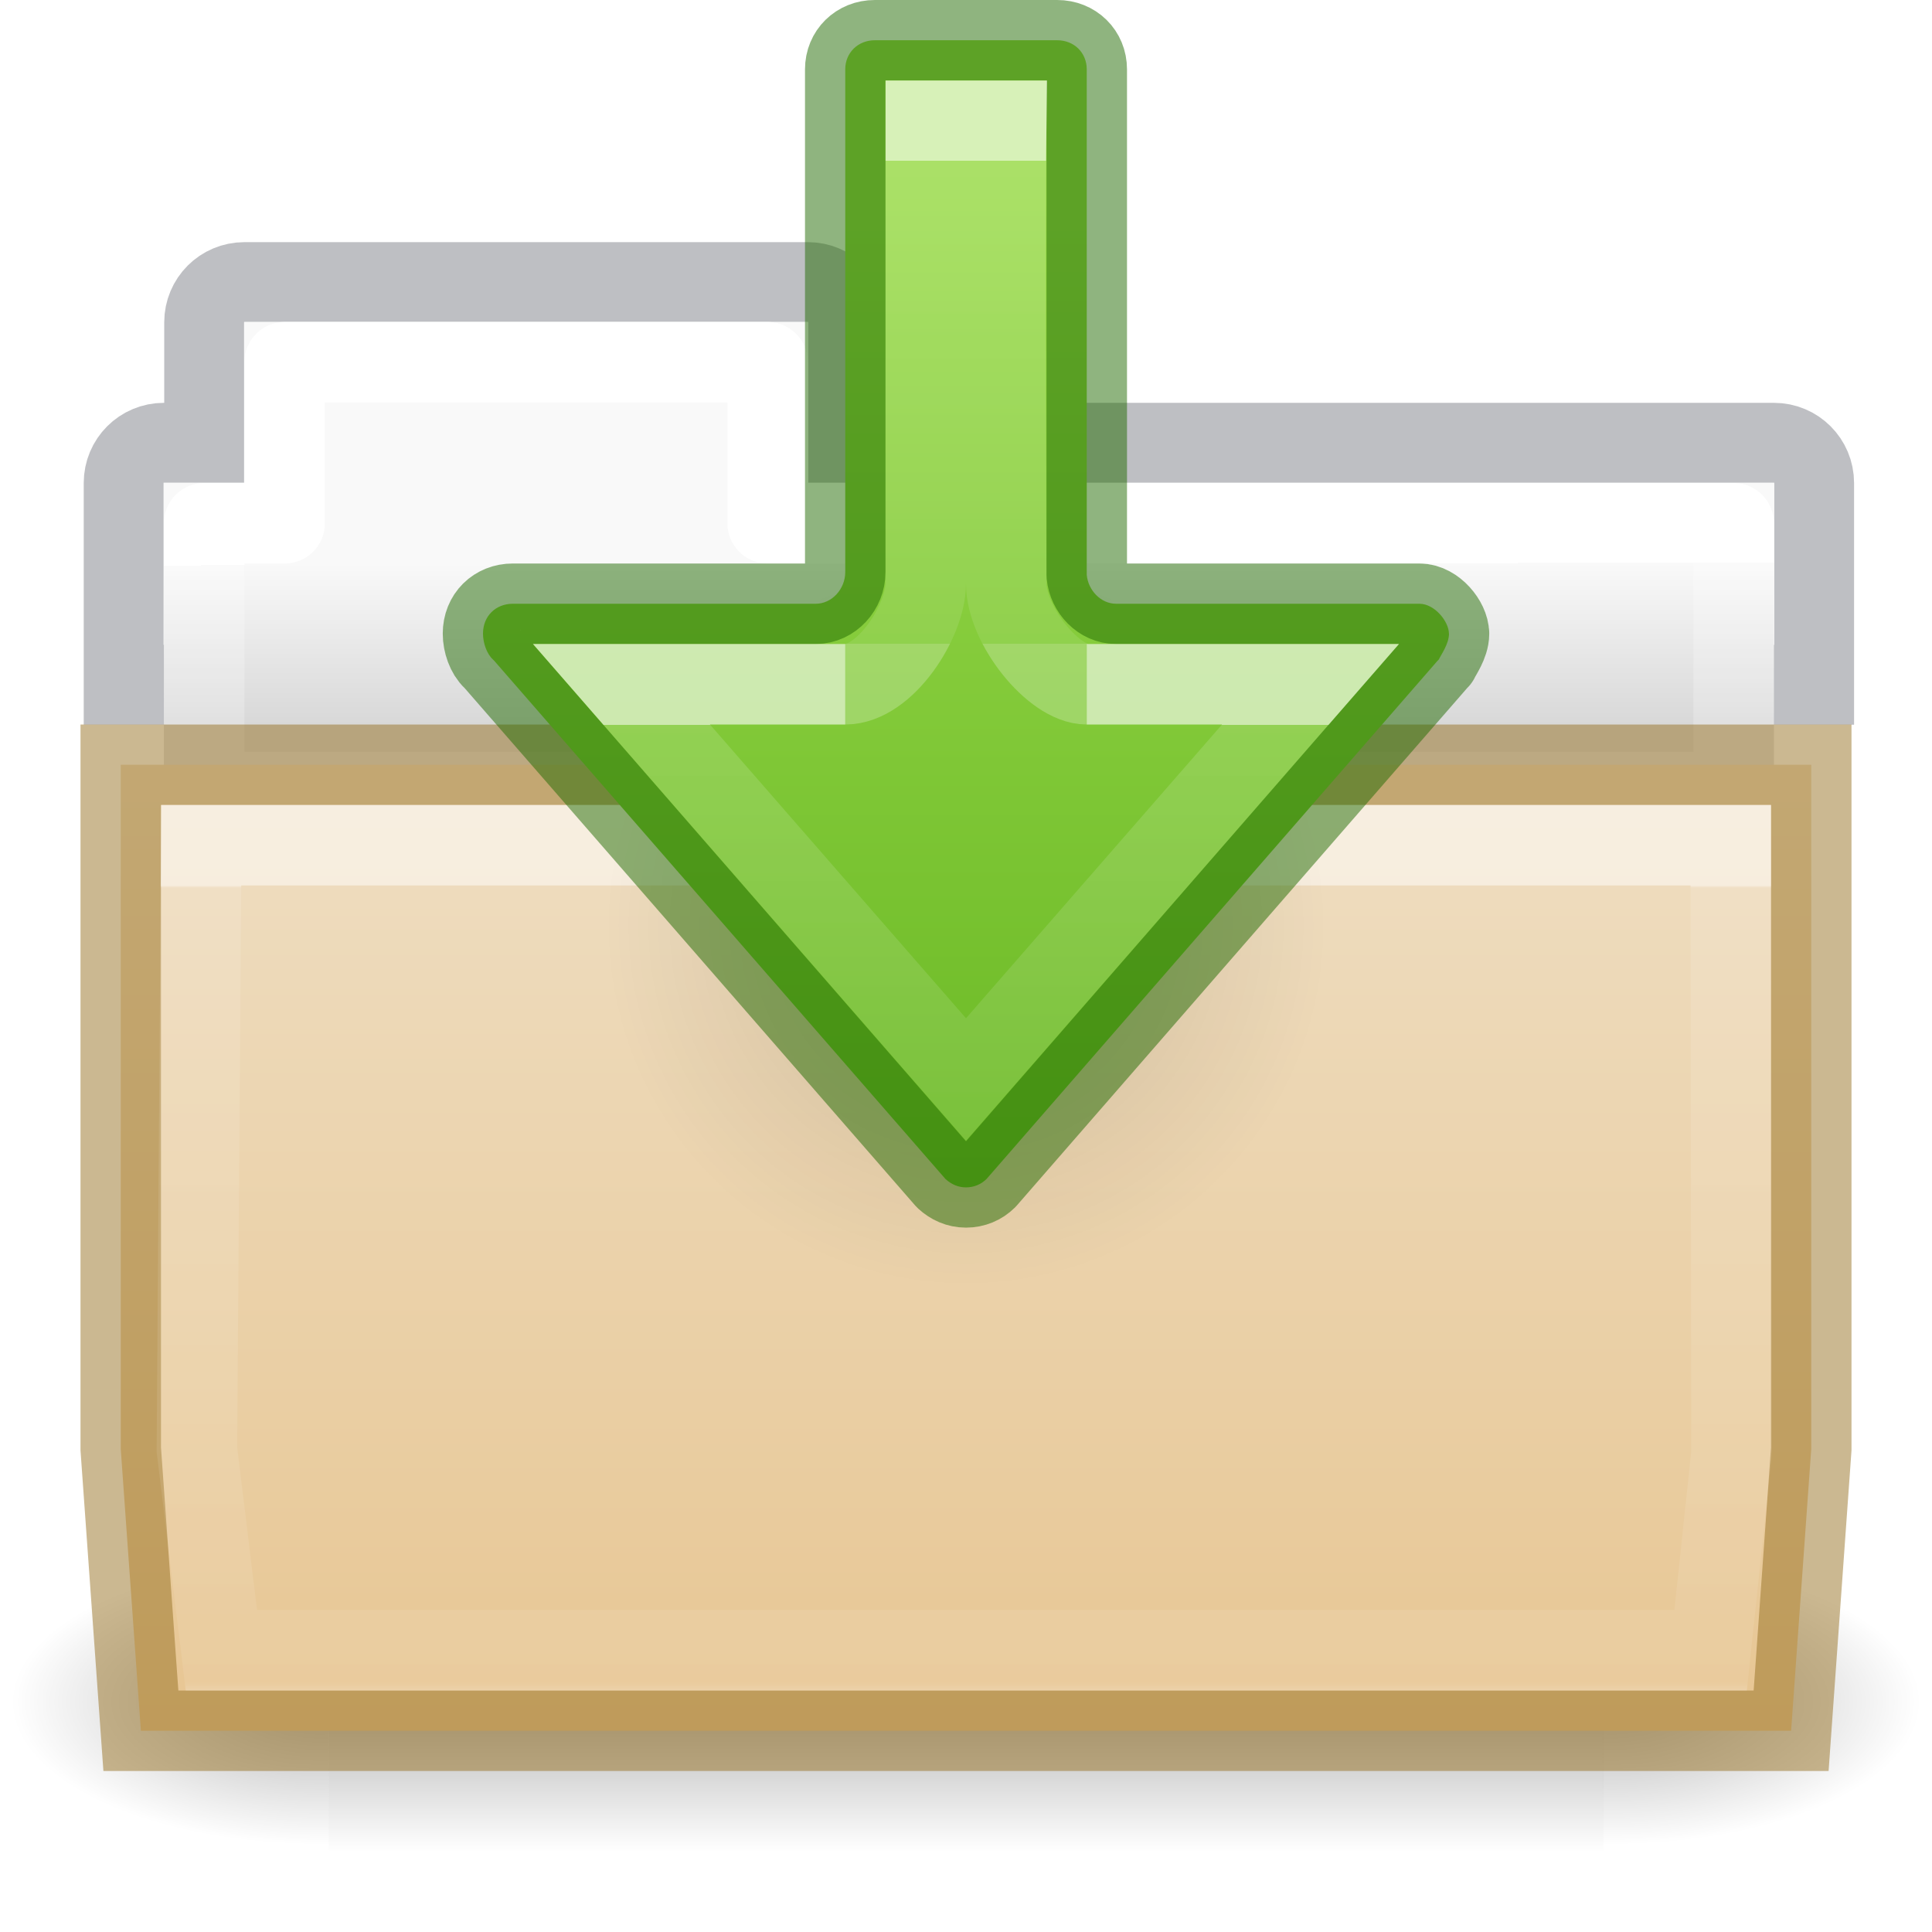
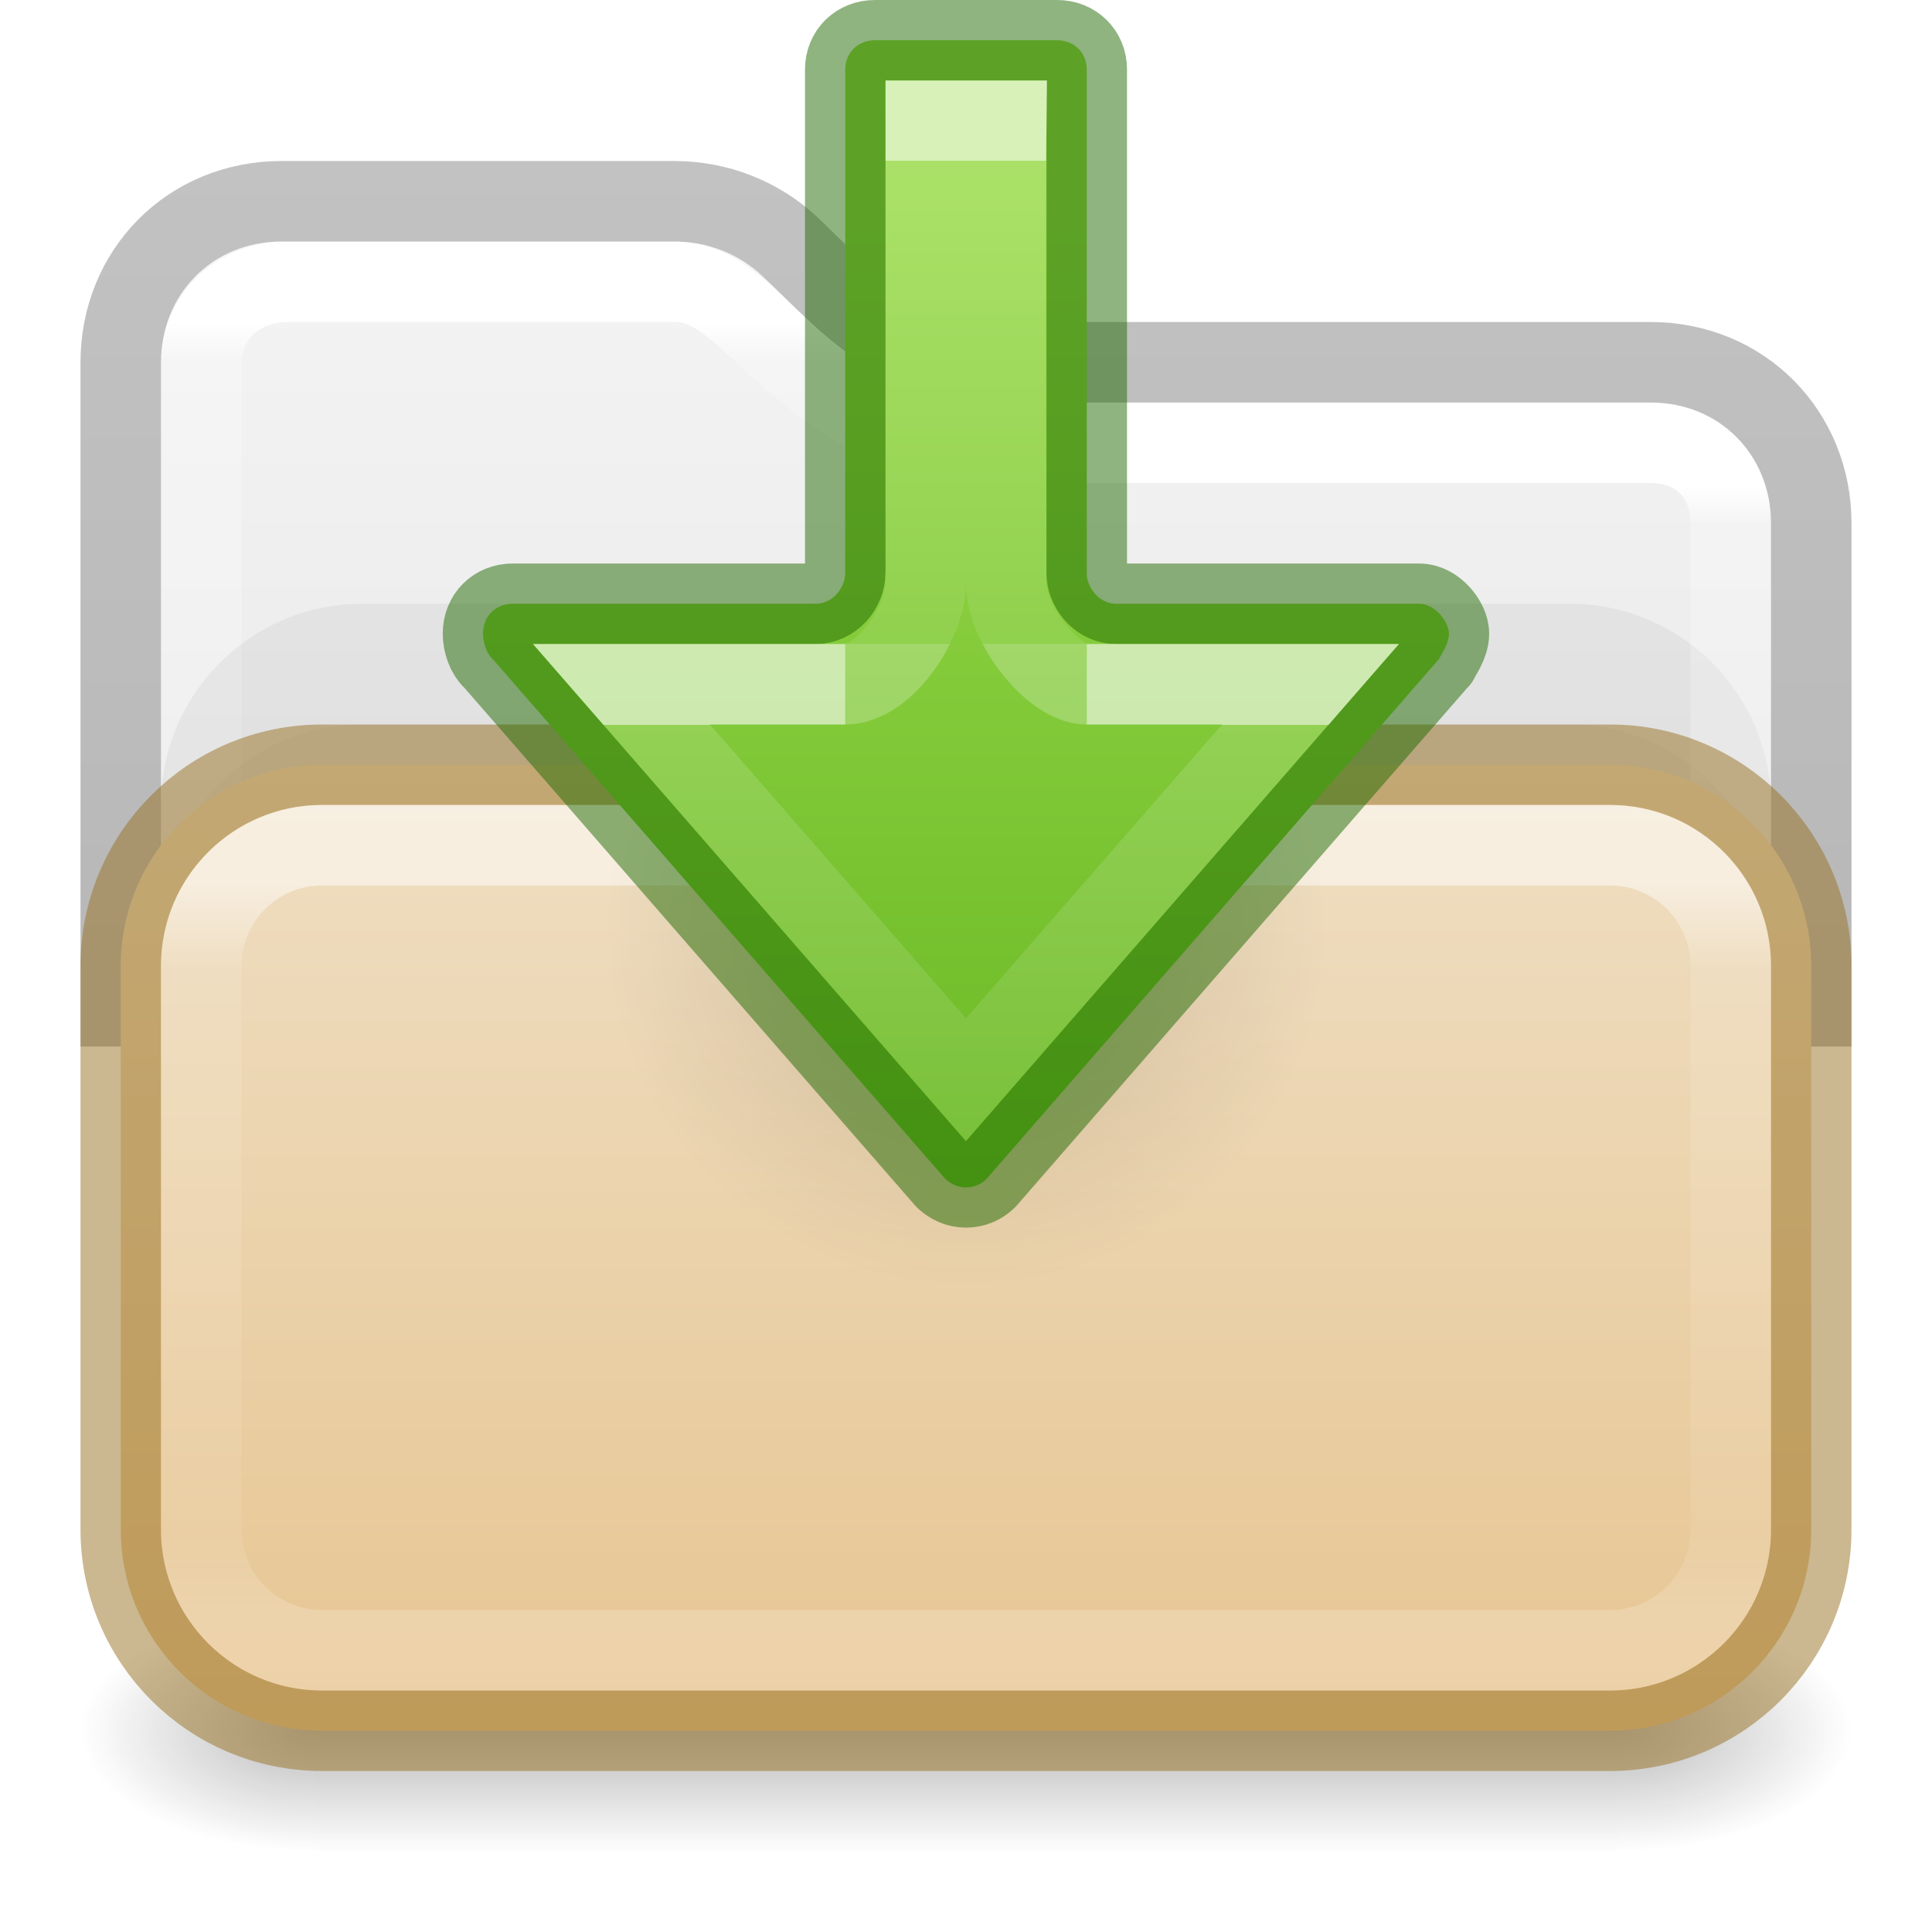
- <svg xmlns="http://www.w3.org/2000/svg" xmlns:xlink="http://www.w3.org/1999/xlink" height="24" id="svg11300" style="display:inline;enable-background:new" version="1.0" viewBox="0 0 24 24" width="24">
-   <defs id="defs3">
+ <svg xmlns="http://www.w3.org/2000/svg" xmlns:xlink="http://www.w3.org/1999/xlink" id="svg4157" height="24" width="24" version="1.1" xml:space="preserve">
+   <defs id="defs4159">
+     <linearGradient id="linearGradient3688-166-749-9">
+       <stop offset="0" style="stop-color:#181818;stop-opacity:1" id="stop2883-2" />
+       <stop offset="1" style="stop-color:#181818;stop-opacity:0" id="stop2885-2" />
+     </linearGradient>
+     <linearGradient id="linearGradient3702-501-757-1">
+       <stop offset="0" style="stop-color:#181818;stop-opacity:0" id="stop2895-2" />
+       <stop offset="0.5" style="stop-color:#181818;stop-opacity:1" id="stop2897-89" />
+       <stop offset="1" style="stop-color:#181818;stop-opacity:0" id="stop2899-36" />
+     </linearGradient>
+     <linearGradient id="linearGradient3600-9-51">
+       <stop offset="0" style="stop-color:#f4f4f4;stop-opacity:1" id="stop3602-0-0" />
+       <stop offset="1" style="stop-color:#dbdbdb;stop-opacity:1" id="stop3604-9-04" />
+     </linearGradient>
+     <linearGradient id="linearGradient3104-6">
+       <stop offset="0" style="stop-color:#000000;stop-opacity:0.318" id="stop3106-3" />
+       <stop offset="1" style="stop-color:#000000;stop-opacity:0.24" id="stop3108-9" />
+     </linearGradient>
+     <linearGradient xlink:href="#linearGradient3104-6" id="linearGradient1271" gradientUnits="userSpaceOnUse" gradientTransform="matrix(0.8074969,0,0,0.8947171,-41.85727,-23.8335)" x1="70.386" y1="51.425" x2="70.386" y2="29.002" />
+     <linearGradient xlink:href="#linearGradient3600-9-51" id="linearGradient1338" gradientUnits="userSpaceOnUse" gradientTransform="matrix(0.4597502,0,0,0.4425723,-22.02322,0.8705652)" x1="74.839" y1="4.536" x2="74.839" y2="49.779" />
+     <linearGradient gradientTransform="matrix(0.4594595,0,0,0.4594594,0.9729743,0.97291)" gradientUnits="userSpaceOnUse" xlink:href="#linearGradient4095-7" id="linearGradient3233-4" y2="43.522" x2="35.482" y1="11.025" x1="35.482" />
+     <linearGradient id="linearGradient4095-7">
+       <stop offset="0" style="stop-color:#ffffff;stop-opacity:1" id="stop4097-6" />
+       <stop offset="0.032" style="stop-color:#ffffff;stop-opacity:0.235" id="stop4100" />
+       <stop offset="0.962" style="stop-color:#ffffff;stop-opacity:0.157" id="stop4102-5" />
+       <stop offset="1" style="stop-color:#ffffff;stop-opacity:0.392" id="stop4104-6" />
+     </linearGradient>
+     <linearGradient id="linearGradient4632-0-6-4-4-4">
+       <stop id="stop4634-4-4-7-4" style="stop-color:#efdfc4;stop-opacity:1" offset="0" />
+       <stop id="stop4636-3-1-5-9" style="stop-color:#e7c591;stop-opacity:1" offset="1" />
+     </linearGradient>
+     <radialGradient gradientTransform="matrix(2.003784,0,0,1.4,27.98813,-17.4)" gradientUnits="userSpaceOnUse" xlink:href="#linearGradient3688-166-749-9" id="radialGradient3082-6-3-3" fy="43.5" fx="4.993" r="2.5" cy="43.5" cx="4.993" />
+     <radialGradient gradientTransform="matrix(2.003784,0,0,1.4,-20.01187,-104.4)" gradientUnits="userSpaceOnUse" xlink:href="#linearGradient3688-166-749-9" id="radialGradient3084-4-5-5" fy="43.5" fx="4.993" r="2.5" cy="43.5" cx="4.993" />
+     <linearGradient gradientUnits="userSpaceOnUse" xlink:href="#linearGradient3702-501-757-1" id="linearGradient3086-8-1" y2="39.999" x2="25.058" y1="47.028" x1="25.058" />
+     <linearGradient y2="109.425" x2="5.456" y1="79.02" x1="5.456" gradientTransform="matrix(0.5571987,0,0,0.3946674,6.236801,-21.68658)" gradientUnits="userSpaceOnUse" id="linearGradient982-3" xlink:href="#linearGradient4632-0-6-4-4-4" />
+     <linearGradient gradientTransform="matrix(0.5135136,0,0,0.2702704,-0.3243178,9.01351)" gradientUnits="userSpaceOnUse" xlink:href="#linearGradient4095-2-5" id="linearGradient3233-1-7" y2="40.65" x2="24" y1="7.358" x1="24" />
+     <linearGradient id="linearGradient4095-2-5">
+       <stop offset="0" style="stop-color:#ffffff;stop-opacity:1" id="stop4097-7-3" />
+       <stop offset="0.111" style="stop-color:#ffffff;stop-opacity:0.235" id="stop4100-0-5" />
+       <stop offset="0.889" style="stop-color:#ffffff;stop-opacity:0.157" id="stop4102-9-6" />
+       <stop offset="1" style="stop-color:#ffffff;stop-opacity:0.392" id="stop4104-3-2" />
+     </linearGradient>
+     <linearGradient id="linearGradient4046">
+       <stop offset="0" style="stop-color:#ffffff;stop-opacity:1" id="stop4038" />
+       <stop offset="0.03" style="stop-color:#ffffff;stop-opacity:0.235" id="stop4040" />
+       <stop offset="0.962" style="stop-color:#ffffff;stop-opacity:0.157" id="stop4042" />
+       <stop offset="1" style="stop-color:#ffffff;stop-opacity:0.392" id="stop4044" />
+     </linearGradient>
+     <linearGradient xlink:href="#linearGradient4046" id="linearGradient4036" gradientUnits="userSpaceOnUse" gradientTransform="matrix(0.4594595,0,0,0.4594594,0.9730871,0.9729758)" x1="9.289" y1="6.579" x2="9.289" y2="43.588" />
+     <radialGradient gradientTransform="matrix(-0.2876366,0,0,-0.2876365,19.14381,21.97702)" gradientUnits="userSpaceOnUse" xlink:href="#linearGradient4712" id="radialGradient4132" fy="36.421" fx="24.837" r="15.645" cy="36.421" cx="24.837" />
    <linearGradient id="linearGradient4712">
      <stop id="stop4708" offset="0" style="stop-color:#000000;stop-opacity:1;" />
      <stop id="stop4710" offset="1" style="stop-color:#000000;stop-opacity:0;" />
    </linearGradient>
-     <linearGradient id="34542">
-       <stop id="stop3456-4-9-38-1-8" offset="0" style="stop-color:#ffffff;stop-opacity:1" />
-       <stop id="stop3458-39-80-3-5-5" offset="0.003" style="stop-color:#ffffff;stop-opacity:0.235" />
-       <stop id="stop3460-7-0-2-4-2" offset="0.99" style="stop-color:#ffffff;stop-opacity:0.157" />
-       <stop id="stop3462-0-9-8-7-2" offset="1" style="stop-color:#ffffff;stop-opacity:0.392" />
-     </linearGradient>
-     <linearGradient id="50485">
-       <stop id="stop2667-18" offset="0" style="stop-color:#000000;stop-opacity:0" />
-       <stop id="stop2669-9" offset="0.5" style="stop-color:#000000;stop-opacity:1" />
-       <stop id="stop2671-33" offset="1" style="stop-color:#000000;stop-opacity:0" />
-     </linearGradient>
-     <linearGradient id="46464">
-       <stop id="stop4648-8-0-3-6" offset="0" style="stop-color:#f9f9f9;stop-opacity:1" />
-       <stop id="stop4650-1-7-3-4" offset="1" style="stop-color:#d8d8d8;stop-opacity:1" />
-     </linearGradient>
-     <linearGradient gradientTransform="matrix(0.6276264,0,0,0.7245642,2.97306,4.62736)" gradientUnits="userSpaceOnUse" xlink:href="#34542" id="linearGradient4440-9" x1="27.129" x2="27.129" y1="8.795" y2="22.597" />
-     <linearGradient gradientTransform="matrix(0.4909626,0,0,0.4898488,-24.70623,0.28723)" gradientUnits="userSpaceOnUse" xlink:href="#46464" id="linearGradient4414-2" x1="62.543" x2="62.543" y1="13.704" y2="17.787" />
-     <radialGradient cx="605.714" cy="486.648" fx="605.714" fy="486.648" gradientTransform="matrix(0.03279364,0,0,0.01512557,0.153892,13.78088)" gradientUnits="userSpaceOnUse" xlink:href="#linearGradient4712" id="radialGradient3030" r="117.143" />
-     <radialGradient cx="605.714" cy="486.648" fx="605.714" fy="486.648" gradientTransform="matrix(-0.03279364,0,0,0.01512557,23.84611,13.78088)" gradientUnits="userSpaceOnUse" xlink:href="#linearGradient4712" id="radialGradient3032" r="117.143" />
-     <linearGradient gradientTransform="matrix(0.03279364,0,0,0.01512557,0.147438,13.78088)" gradientUnits="userSpaceOnUse" xlink:href="#50485" id="linearGradient3784" x1="302.857" x2="302.857" y1="366.648" y2="609.505" />
-     <linearGradient id="linearGradient4632-0-6-4-4-4">
-       <stop id="stop4634-4-4-7-4" style="stop-color:#efdfc4;stop-opacity:1" offset="0" />
-       <stop id="stop4636-3-1-5-9" style="stop-color:#e7c591;stop-opacity:1" offset="1" />
-     </linearGradient>
-     <linearGradient y2="110.263" x2="51.622" y1="84.425" x1="51.622" gradientTransform="matrix(0.5041322,0,0,0.4933339,-16.68219,-32.48313)" gradientUnits="userSpaceOnUse" id="linearGradient964" xlink:href="#linearGradient4632-0-6-4-4-4" />
-     <linearGradient xlink:href="#linearGradient1140" id="linearGradient1086" gradientUnits="userSpaceOnUse" gradientTransform="matrix(1.321028,0,0,1.26798,-76.72988,-5.32619)" x1="69.753" y1="9.721" x2="69.772" y2="20.09" />
-     <linearGradient id="linearGradient1140">
-       <stop id="stop1132" style="stop-color:#ffffff;stop-opacity:1" offset="0" />
-       <stop id="stop1134" style="stop-color:#ffffff;stop-opacity:0.235" offset="0" />
-       <stop id="stop1136" style="stop-color:#ffffff;stop-opacity:0.157" offset="1" />
-       <stop id="stop1138" style="stop-color:#ffffff;stop-opacity:0.392" offset="1" />
-     </linearGradient>
-     <radialGradient gradientTransform="matrix(-0.2876366,0,0,-0.2876365,19.14407,21.97702)" gradientUnits="userSpaceOnUse" xlink:href="#linearGradient4712" id="radialGradient4132" fy="36.421" fx="24.837" r="15.645" cy="36.421" cx="24.837" />
-     <linearGradient xlink:href="#linearGradient1046" id="linearGradient1556" gradientUnits="userSpaceOnUse" gradientTransform="matrix(1,0,0,-1,29.77667,43.24545)" x1="-17.674" y1="40.745" x2="-17.674" y2="27.995" />
+     <linearGradient xlink:href="#linearGradient1046" id="linearGradient1556" gradientUnits="userSpaceOnUse" gradientTransform="matrix(1,0,0,-1,29.77642,43.24545)" x1="-17.674" y1="40.745" x2="-17.674" y2="27.995" />
    <linearGradient id="linearGradient1046">
      <stop id="stop1042" offset="0" style="stop-color:#9bdb4d;stop-opacity:1" />
      <stop id="stop1044" offset="1" style="stop-color:#68b723;stop-opacity:1" />
    </linearGradient>
-     <linearGradient xlink:href="#linearGradient1356" id="linearGradient4081" gradientUnits="userSpaceOnUse" gradientTransform="matrix(0,-0.3905614,0.4356269,0,-11.51935,19.01051)" x1="25.631" y1="57.037" x2="12.286" y2="57.037" />
+     <linearGradient xlink:href="#linearGradient1356" id="linearGradient4081" gradientUnits="userSpaceOnUse" gradientTransform="matrix(0,-0.3905614,0.4356269,0,-11.5196,19.01051)" x1="25.631" y1="57.037" x2="12.286" y2="57.037" />
    <linearGradient id="linearGradient1356">
      <stop offset="0" style="stop-color:#ffffff;stop-opacity:1" id="stop1348" />
      <stop offset="0" style="stop-color:#ffffff;stop-opacity:0.235" id="stop1350" />
      <stop offset="1" style="stop-color:#ffffff;stop-opacity:0.157" id="stop1352" />
      <stop offset="1" style="stop-color:#ffffff;stop-opacity:0.392" id="stop1354" />
    </linearGradient>
-     <linearGradient xlink:href="#linearGradient1597" id="linearGradient4079" gradientUnits="userSpaceOnUse" gradientTransform="matrix(0,-0.6697593,0.4969918,0,-14.86499,26.52559)" x1="36.618" y1="53.037" x2="27.66" y2="53.037" />
+     <linearGradient xlink:href="#linearGradient1597" id="linearGradient4079" gradientUnits="userSpaceOnUse" gradientTransform="matrix(0,-0.6697593,0.4969918,0,-14.86524,26.52559)" x1="36.618" y1="53.037" x2="27.66" y2="53.037" />
    <linearGradient id="linearGradient1597">
      <stop id="stop1589" style="stop-color:#ffffff;stop-opacity:1" offset="0" />
      <stop id="stop1591" style="stop-color:#ffffff;stop-opacity:0.24;" offset="0" />
      <stop id="stop1593" style="stop-color:#ffffff;stop-opacity:0.157" offset="1" />
      <stop id="stop1595" style="stop-color:#ffffff;stop-opacity:0.392" offset="1" />
    </linearGradient>
  </defs>
-   <rect y="19.327" x="4.083" width="15.835" style="display:inline;overflow:visible;visibility:visible;opacity:0.3;fill:url(#linearGradient3784);fill-opacity:1;fill-rule:nonzero;stroke:none;stroke-width:104.962;stroke-miterlimit:4;stroke-dasharray:none;marker:none" id="rect4173-4" height="3.673" />
-   <path style="display:inline;overflow:visible;visibility:visible;opacity:0.3;fill:url(#radialGradient3030);fill-opacity:1;fill-rule:nonzero;stroke:none;stroke-width:104.962;stroke-miterlimit:4;stroke-dasharray:none;marker:none" id="path5058-9" d="m 19.917,19.327 c 0,0 0,3.673 0,3.673 1.689,0.007 4.083,-0.823 4.083,-1.837 0,-1.014 -1.885,-1.836 -4.083,-1.836 z" />
-   <path style="display:inline;overflow:visible;visibility:visible;opacity:0.3;fill:url(#radialGradient3032);fill-opacity:1;fill-rule:nonzero;stroke:none;stroke-width:104.962;stroke-miterlimit:4;stroke-dasharray:none;marker:none" id="path5018-53" d="m 4.083,19.327 c 0,0 0,3.673 0,3.673 C 2.394,23.007 0,22.177 0,21.163 0,20.149 1.885,19.327 4.083,19.327 Z" />
-   <path style="color:#000000;display:inline;overflow:visible;visibility:visible;opacity:0.5;fill:none;stroke:#7e8087;stroke-width:0.992;stroke-linecap:square;stroke-linejoin:miter;stroke-miterlimit:4;stroke-dasharray:none;stroke-dashoffset:0;stroke-opacity:1;marker:none;enable-background:accumulate;font-variant-east_asian:normal;vector-effect:none;fill-opacity:1" id="rect3186" d="m 3.036,3.504 c -0.277,0 -0.5,0.223 -0.5,0.5 v 1.496 h -0.5 c -0.277,0 -0.5,0.223 -0.5,0.5 v 2.507 h 21 v -2.507 c 0,-0.277 -0.223,-0.5 -0.5,-0.5 h -11.5 V 4.004 c 0,-0.277 -0.223,-0.5 -0.5,-0.5 z" />
-   <path style="color:#000000;display:inline;overflow:visible;visibility:visible;fill:url(#linearGradient4414-2);fill-opacity:1;fill-rule:nonzero;stroke:none;stroke-width:1;marker:none;enable-background:accumulate" id="rect3409-5-2" d="m 3.036,4 v 2 h -1 v 4 h 20 v -4 h -12 v -2 z" />
-   <path style="color:#000000;display:inline;overflow:visible;visibility:visible;opacity:1;fill:none;stroke:url(#linearGradient1086);stroke-width:1;stroke-linecap:round;stroke-linejoin:round;stroke-miterlimit:4;stroke-dasharray:none;stroke-dashoffset:0;stroke-opacity:1;marker:none;enable-background:accumulate;font-variant-east_asian:normal;vector-effect:none;fill-opacity:1" id="rect3409-3" d="m 3.536,4.5 v 2 h -1 v 3.339 h 19 V 6.5 h -12 v -2 z" />
-   <path style="color:#000000;font-style:normal;font-variant:normal;font-weight:normal;font-stretch:normal;font-size:medium;line-height:normal;font-family:sans-serif;text-indent:0;text-align:start;text-decoration:none;text-decoration-line:none;text-decoration-style:solid;text-decoration-color:#000000;letter-spacing:normal;word-spacing:normal;text-transform:none;writing-mode:lr-tb;direction:ltr;baseline-shift:baseline;text-anchor:start;white-space:normal;clip-rule:nonzero;display:inline;overflow:visible;visibility:visible;opacity:1;isolation:auto;mix-blend-mode:normal;color-interpolation:sRGB;color-interpolation-filters:linearRGB;solid-color:#000000;solid-opacity:1;fill:url(#linearGradient964);fill-opacity:1;fill-rule:nonzero;stroke:#987124;stroke-width:1;stroke-linecap:butt;stroke-linejoin:miter;stroke-miterlimit:4;stroke-dasharray:none;stroke-dashoffset:0;stroke-opacity:0.498;color-rendering:auto;image-rendering:auto;shape-rendering:auto;text-rendering:auto;enable-background:accumulate;font-variant-east_asian:normal;vector-effect:none;marker:none" id="rect4198" d="m 1.5,9.5 v 0.5 8 l 0.25,3.5 h 20.5 l 0.25,-3.5 V 9.5 Z" />
-   <path style="color:#000000;display:inline;overflow:visible;visibility:visible;opacity:0.5;fill:none;stroke:url(#linearGradient4440-9);stroke-width:1;stroke-linecap:round;stroke-linejoin:miter;stroke-miterlimit:4;stroke-dasharray:none;stroke-dashoffset:0;stroke-opacity:1;marker:none;enable-background:accumulate" id="path3309-8" d="m 2.5,10.5 -0.054,7.505 0.304,2.495 h 18.5 l 0.259,-2.444 -0.009,-7.556 z" />
-   <path d="m 7.5,11.501 a 4.5,4.5 0 1 1 9,0 4.5,4.5 0 0 1 -9,0 z" id="path3501-4" style="display:inline;overflow:visible;visibility:visible;opacity:0.141;fill:url(#radialGradient4132);fill-opacity:1;fill-rule:evenodd;stroke:none;stroke-width:1;marker:none" />
-   <path id="path873-5-5-4" style="font-variation-settings:normal;fill:url(#linearGradient1556);fill-opacity:1;stroke:#206b00;stroke-width:1;stroke-linecap:round;stroke-linejoin:round;stroke-miterlimit:4;stroke-dasharray:none;stroke-dashoffset:0;stroke-opacity:0.5;stop-color:#000000" d="m 18,7.871 c 0,0.129 -0.101,0.265 -0.126,0.321 -0.005,0.005 -0.011,0.01 -0.016,0.016 l -5.603,6.438 c -0.067,0.066 -0.155,0.104 -0.255,0.104 -0.099,0 -0.184,-0.039 -0.255,-0.104 L 6.139,8.208 c -0.005,-0.005 -0.01,-0.011 -0.016,-0.016 -0.076,-0.07 -0.123,-0.204 -0.123,-0.321 0,-0.218 0.158,-0.371 0.371,-0.371 h 3.763 c 0.199,1.37e-4 0.366,-0.182 0.366,-0.393 V 0.861 C 10.5,0.655 10.658,0.5 10.867,0.5 h 2.266 c 0.21,0 0.367,0.155 0.367,0.361 v 6.281 c 0.018,0.193 0.177,0.358 0.364,0.358 h 3.768 c 0.191,0 0.367,0.223 0.367,0.371 z" />
-   <path d="M 10.5,8.5 H 7.72 L 12,13.41 16.28,8.5 h -2.78" style="font-variation-settings:normal;opacity:0.6;vector-effect:none;fill:none;fill-opacity:1;stroke:url(#linearGradient4081);stroke-width:1;stroke-linecap:butt;stroke-linejoin:miter;stroke-miterlimit:4;stroke-dasharray:none;stroke-dashoffset:0;stroke-opacity:1;marker:none;marker-start:none;marker-mid:none;marker-end:none;stop-color:#000000" id="path4075" />
-   <path d="m 13.5,8.5 c -0.411,0 -1,-0.736 -1,-1.25 0,0 -0.024,-4.092 -2.48e-4,-5.75 h -0.999 l -9.95e-4,5.75 C 11.499,7.715 10.997,8.5 10.5,8.5" style="font-variation-settings:normal;opacity:0.6;vector-effect:none;fill:none;fill-opacity:1;stroke:url(#linearGradient4079);stroke-width:1;stroke-linecap:butt;stroke-linejoin:miter;stroke-miterlimit:4;stroke-dasharray:none;stroke-dashoffset:0;stroke-opacity:1;marker:none;marker-start:none;marker-mid:none;marker-end:none;stop-color:#000000" id="path4077" />
+   <g transform="matrix(0.5789476,0,0,0.4285713,-1.894738,2.857146)" id="g3712-8">
+     <rect width="5" height="7" x="38" y="40" id="rect2801-6" style="opacity:0.3;fill:url(#radialGradient3082-6-3-3);fill-opacity:1;stroke:none" />
+     <rect width="5" height="7" x="-10" y="-47" transform="scale(-1)" id="rect3696-20" style="opacity:0.3;fill:url(#radialGradient3084-4-5-5);fill-opacity:1;stroke:none" />
+     <rect width="28" height="7" x="10" y="40" id="rect3700-5" style="opacity:0.3;fill:url(#linearGradient3086-8-1);fill-opacity:1;stroke:none" />
+   </g>
+   <path id="rect5505-21-3-8-5-2-9-1-7-8-0-6-6-3-1-4" style="color:#000000;font-variation-settings:normal;display:inline;overflow:visible;visibility:visible;opacity:1;vector-effect:none;fill:url(#linearGradient1338);fill-opacity:1;fill-rule:nonzero;stroke:none;stroke-width:1;stroke-linecap:butt;stroke-linejoin:miter;stroke-miterlimit:4;stroke-dasharray:none;stroke-dashoffset:0;stroke-opacity:1;-inkscape-stroke:none;marker:none;enable-background:accumulate;stop-color:#000000;stop-opacity:1" d="m 3.5,3 c -0.891,0 -1.5,0.655 -1.5,1.5 v 8.5 H 22 V 6.516 c 0,-0.845 -0.687,-1.521 -1.579,-1.521 H 12.5 c -1.045,0 -1.65,-0.192 -3.029,-1.57 C 9.188,3.162 8.807,3 8.376,3 Z" />
+   <path style="color:#000000;font-variation-settings:normal;display:inline;overflow:visible;visibility:visible;opacity:1;vector-effect:none;fill:none;fill-opacity:1;fill-rule:nonzero;stroke:url(#linearGradient4036);stroke-width:1;stroke-linecap:round;stroke-linejoin:round;stroke-miterlimit:4;stroke-dasharray:none;stroke-dashoffset:0;stroke-opacity:1;-inkscape-stroke:none;marker:none;enable-background:accumulate;stop-color:#000000;stop-opacity:1" d="M 12,5.494 C 11.103,5.51 10.222,4.831 9.401,4.058 8.93,3.613 8.675,3.5 8.373,3.5 H 3.572 c -0.627,0 -1.072,0.45 -1.072,1.014 v 8.986" id="rect5505-21-3-8-5-2-9-1-7-8-0-6-6-3-1-0" />
+   <rect width="20" height="8" rx="2.5" ry="2.5" x="2" y="7.5" id="rect9972" style="color:#000000;font-variation-settings:normal;display:inline;overflow:visible;visibility:visible;opacity:1;vector-effect:none;fill:#000000;fill-opacity:0.05;stroke:none;stroke-width:1;stroke-linecap:butt;stroke-linejoin:miter;stroke-miterlimit:4;stroke-dasharray:none;stroke-dashoffset:0;stroke-opacity:0.498;-inkscape-stroke:none;marker:none;enable-background:accumulate;stop-color:#000000;stop-opacity:1" />
+   <rect width="20" height="8" rx="2.5" ry="2.5" x="2" y="9" id="rect9499" style="color:#000000;font-variation-settings:normal;display:inline;overflow:visible;visibility:visible;opacity:1;vector-effect:none;fill:#000000;fill-opacity:0.03;stroke:none;stroke-width:1;stroke-linecap:butt;stroke-linejoin:miter;stroke-miterlimit:4;stroke-dasharray:none;stroke-dashoffset:0;stroke-opacity:0.498;-inkscape-stroke:none;marker:none;enable-background:accumulate;stop-color:#000000;stop-opacity:1" />
+   <path id="rect5505-21-3-8-5-2-9-1-7-8-0-6-6-3-1-0-9" style="color:#000000;font-variation-settings:normal;display:inline;overflow:visible;visibility:visible;vector-effect:none;fill:none;fill-opacity:1;fill-rule:nonzero;stroke:url(#linearGradient3233-4);stroke-width:1;stroke-linecap:round;stroke-linejoin:round;stroke-miterlimit:4;stroke-dasharray:none;stroke-dashoffset:0;stroke-opacity:1;-inkscape-stroke:none;marker:none;enable-background:accumulate;stop-color:#000000" d="M 21.5,13.5 V 6.5 c 0,-0.564 -0.373,-1 -1,-1 h -9" />
+   <path id="rect5505-21-3-8-5-2-9-1-7-8-0-6-6-3-1" style="color:#000000;font-variation-settings:normal;display:inline;overflow:visible;visibility:visible;opacity:1;vector-effect:none;fill:none;fill-opacity:1;fill-rule:nonzero;stroke:url(#linearGradient1271);stroke-width:1;stroke-linecap:butt;stroke-linejoin:round;stroke-miterlimit:4;stroke-dasharray:none;stroke-dashoffset:0;stroke-opacity:1;-inkscape-stroke:none;marker:none;enable-background:accumulate;stop-color:#000000;stop-opacity:1" d="M 22.5,13 V 6.5 c 0,-1.116 -0.852,-2 -2,-2 H 12.5 C 11.138,4.5 10.583,3.797 9.803,3.054 9.432,2.71 8.929,2.5 8.373,2.5 H 3.5 C 2.352,2.5 1.5,3.384 1.5,4.5 v 8.5" />
+   <rect width="21" height="12" rx="2.5" ry="2.5" x="1.5" y="9.5" id="rect5505-21-8-1-6" style="color:#000000;font-variation-settings:normal;display:inline;overflow:visible;visibility:visible;vector-effect:none;fill:url(#linearGradient982-3);fill-opacity:1;stroke:#987124;stroke-width:1;stroke-linecap:butt;stroke-linejoin:miter;stroke-miterlimit:4;stroke-dasharray:none;stroke-dashoffset:0;stroke-opacity:0.498;-inkscape-stroke:none;marker:none;enable-background:accumulate;stop-color:#000000" />
+   <rect width="19" height="10" x="2.5" y="10.5" id="rect6741-9-0" style="opacity:0.5;fill:none;stroke:url(#linearGradient3233-1-7);stroke-width:1;stroke-linecap:round;stroke-linejoin:round;stroke-miterlimit:4;stroke-dasharray:none;stroke-dashoffset:0;stroke-opacity:1" rx="1.5" ry="1.5" />
+   <path d="m 7.5,11.501 a 4.5,4.5 0 1 1 9,0 4.5,4.5 0 0 1 -9,0 z" id="path3501-4" style="display:inline;overflow:visible;visibility:visible;opacity:0.141;fill:url(#radialGradient4132);fill-opacity:1;fill-rule:evenodd;stroke:none;stroke-width:1;marker:none;enable-background:new" />
+   <path id="path873-5-5-4" style="font-variation-settings:normal;display:inline;fill:url(#linearGradient1556);fill-opacity:1;stroke:#206b00;stroke-width:1;stroke-linecap:round;stroke-linejoin:round;stroke-miterlimit:4;stroke-dasharray:none;stroke-dashoffset:0;stroke-opacity:0.5;enable-background:new;stop-color:#000000" d="m 17.999,7.871 c 0,0.129 -0.101,0.265 -0.126,0.321 -0.005,0.005 -0.011,0.01 -0.016,0.016 l -5.603,6.438 c -0.067,0.066 -0.155,0.104 -0.255,0.104 -0.099,0 -0.184,-0.039 -0.255,-0.104 L 6.139,8.208 C 6.134,8.203 6.129,8.197 6.123,8.192 6.047,8.122 6,7.988 6,7.871 6,7.653 6.158,7.5 6.371,7.5 h 3.763 c 0.199,1.37e-4 0.366,-0.182 0.366,-0.393 V 0.861 C 10.5,0.655 10.657,0.5 10.867,0.5 h 2.266 c 0.21,0 0.367,0.155 0.367,0.361 v 6.281 c 0.018,0.193 0.177,0.358 0.364,0.358 h 3.768 c 0.191,0 0.367,0.223 0.367,0.371 z" />
+   <path d="M 10.5,8.5 H 7.72 l 4.28,4.91 4.28,-4.91 h -2.78" style="font-variation-settings:normal;display:inline;opacity:0.6;vector-effect:none;fill:none;fill-opacity:1;stroke:url(#linearGradient4081);stroke-width:1;stroke-linecap:butt;stroke-linejoin:miter;stroke-miterlimit:4;stroke-dasharray:none;stroke-dashoffset:0;stroke-opacity:1;marker:none;marker-start:none;marker-mid:none;marker-end:none;enable-background:new;stop-color:#000000" id="path4075" />
+   <path d="m 13.5,8.5 c -0.411,0 -1,-0.736 -1,-1.25 0,0 -0.024,-4.092 -2.48e-4,-5.75 h -0.999 l -9.96e-4,5.75 C 11.499,7.715 10.997,8.5 10.5,8.5" style="font-variation-settings:normal;display:inline;opacity:0.6;vector-effect:none;fill:none;fill-opacity:1;stroke:url(#linearGradient4079);stroke-width:1;stroke-linecap:butt;stroke-linejoin:miter;stroke-miterlimit:4;stroke-dasharray:none;stroke-dashoffset:0;stroke-opacity:1;marker:none;marker-start:none;marker-mid:none;marker-end:none;enable-background:new;stop-color:#000000" id="path4077" />
</svg>
